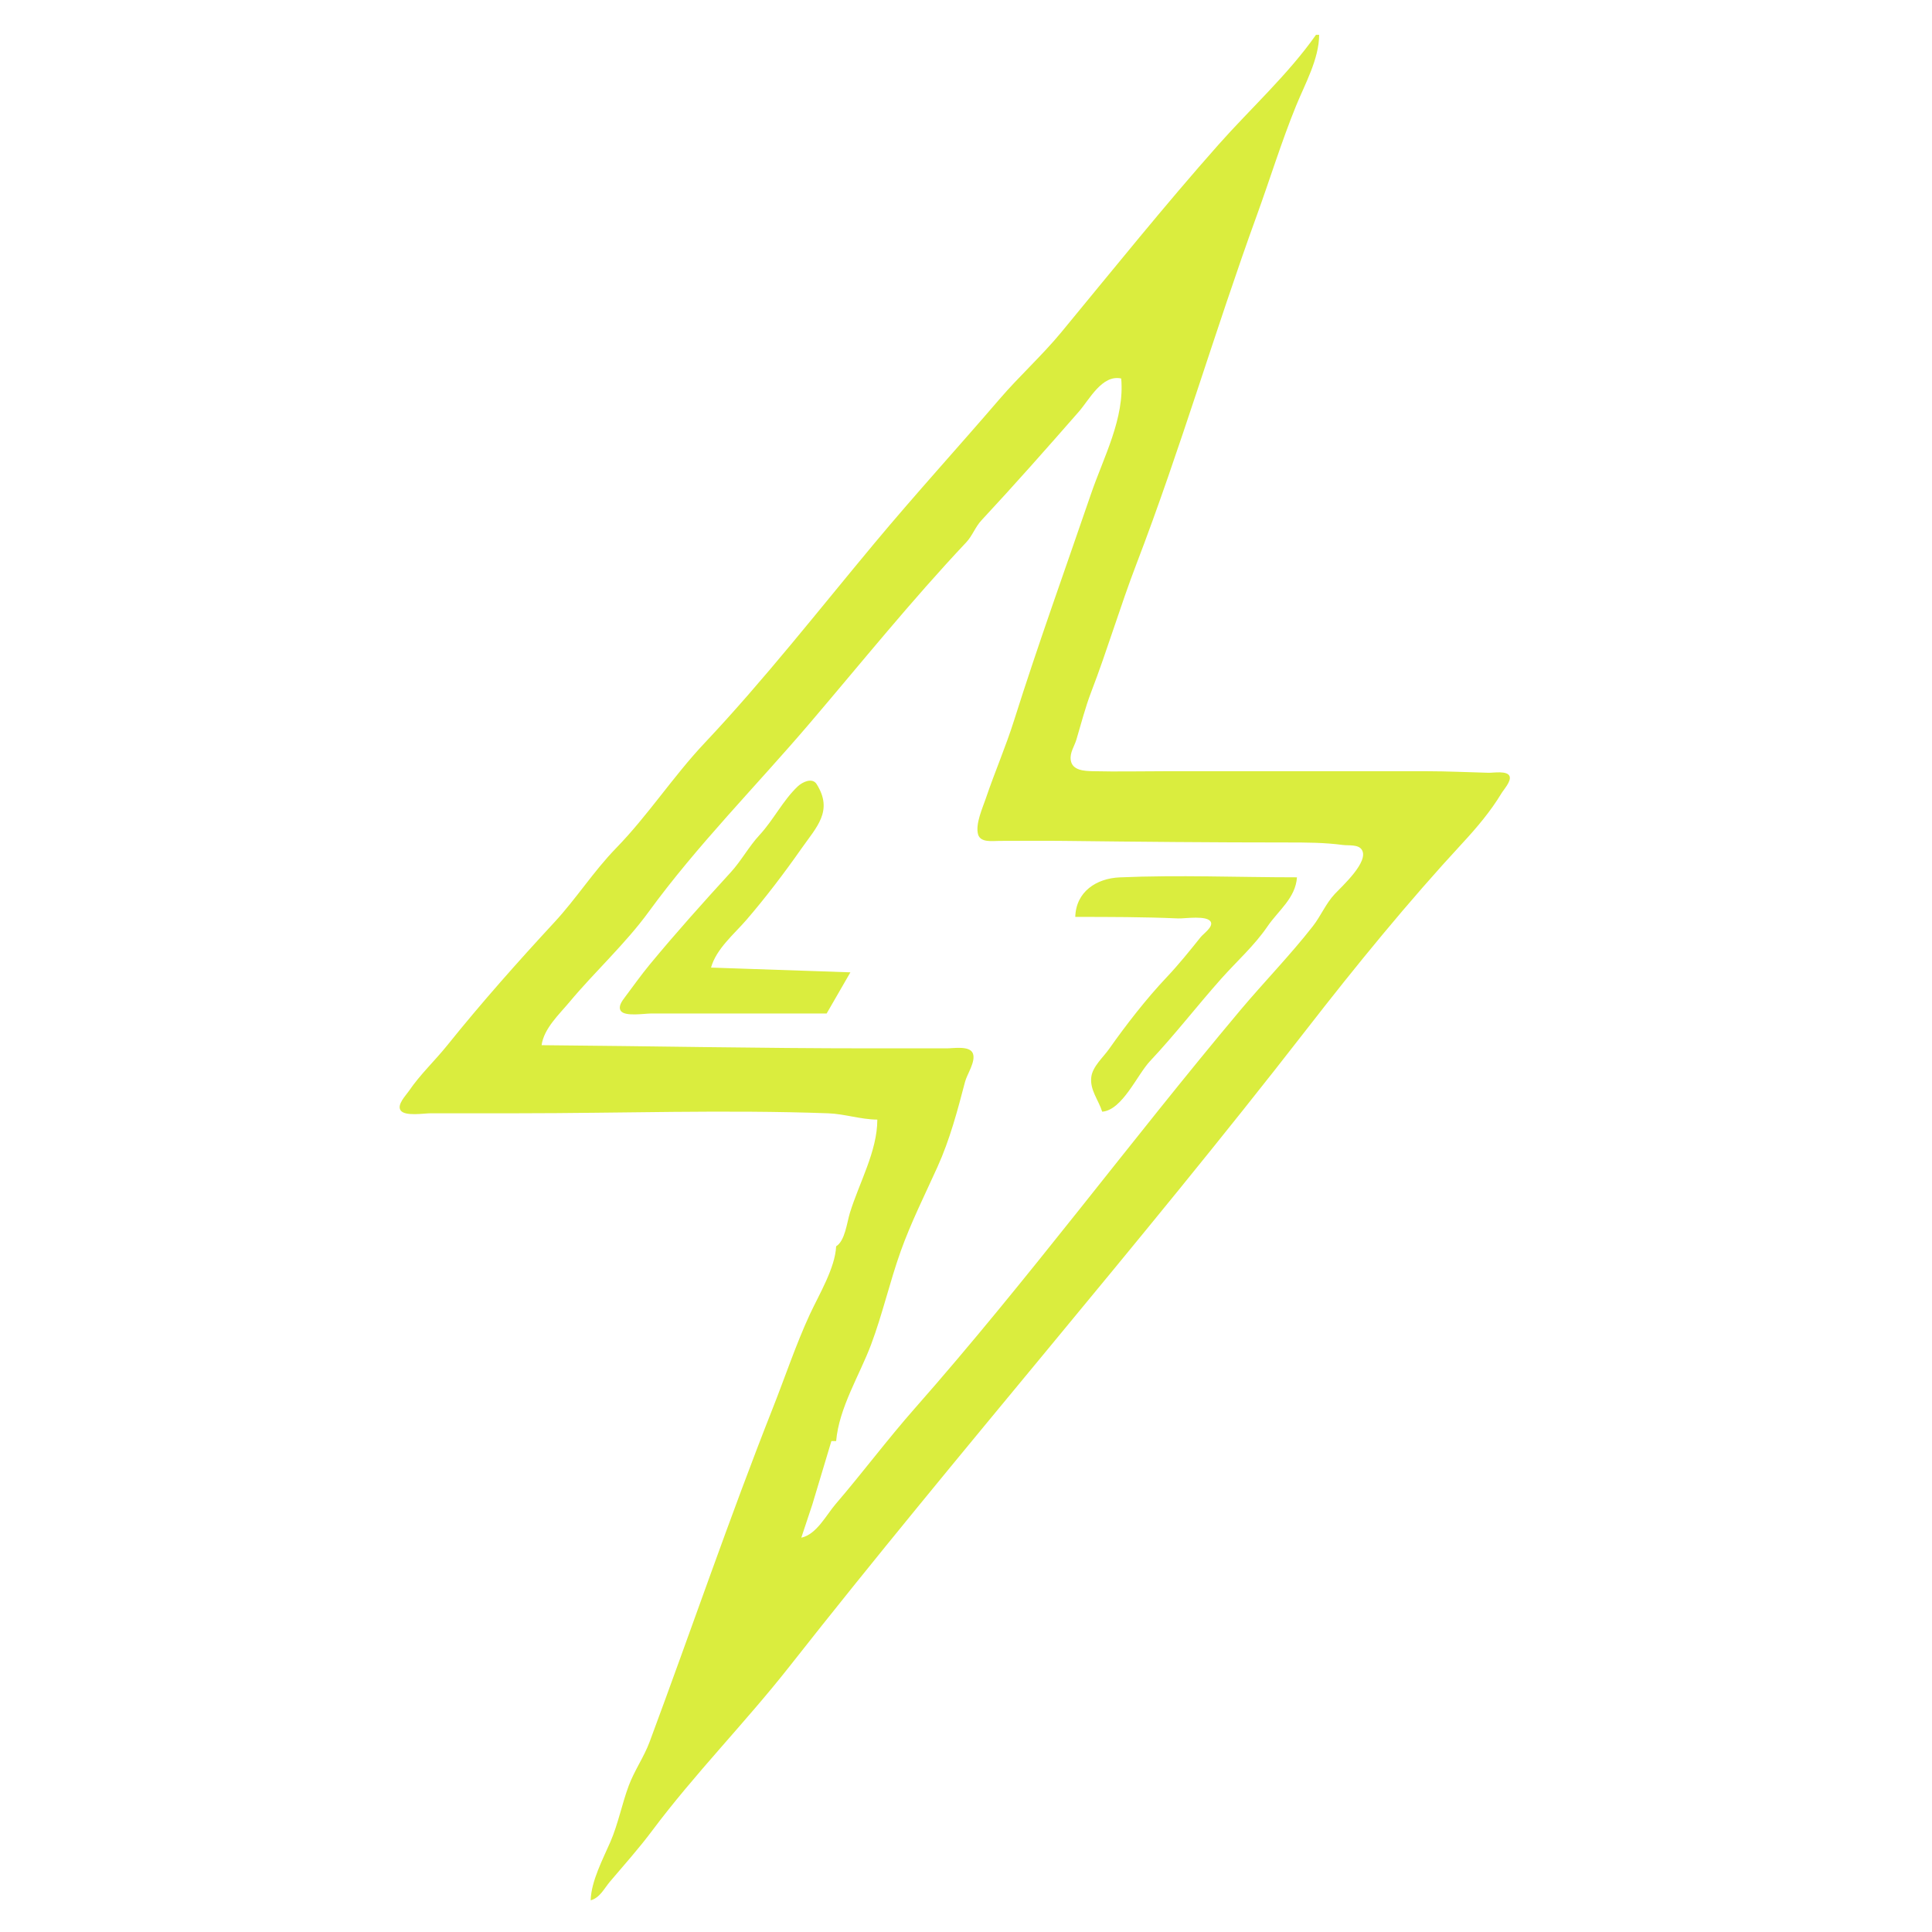
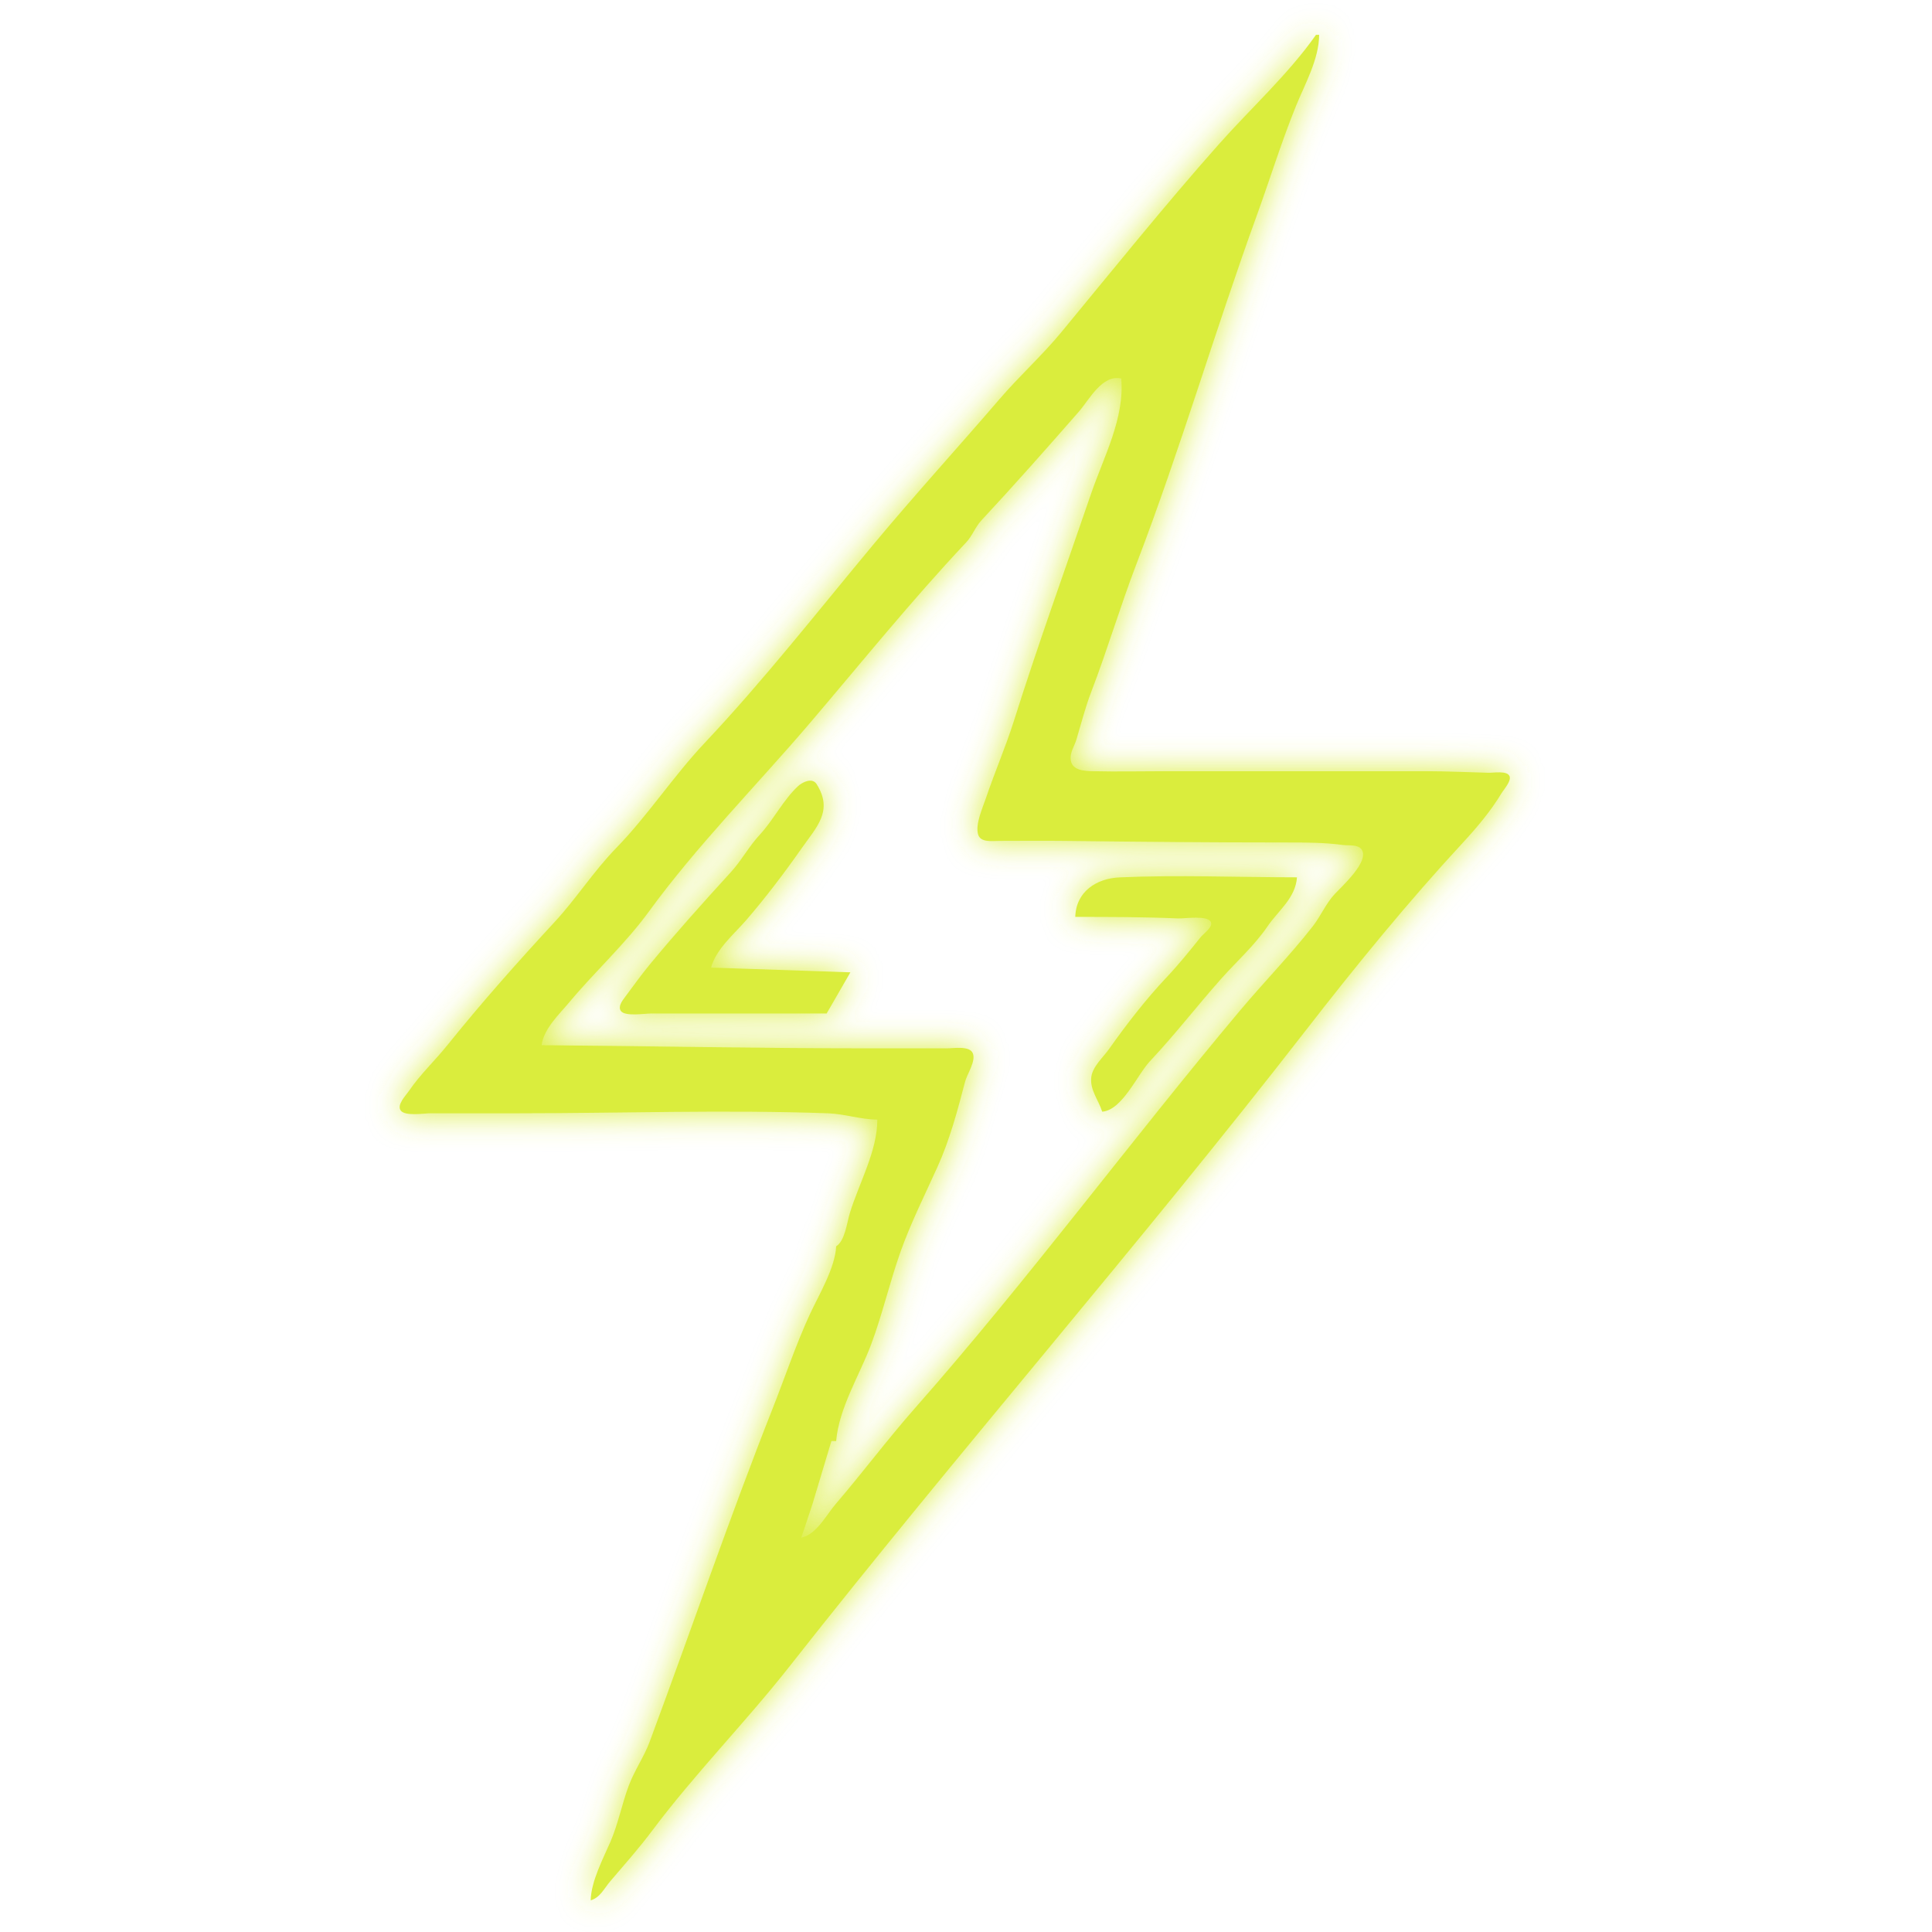
<svg xmlns="http://www.w3.org/2000/svg" width="1220" height="1220" viewBox="0 0 1220 1220">
-   <path style="fill:#daed3e; stroke:none;" d="M831 22C813.496 46.943 789.552 68.657 769.475 91.304C735.373 129.771 702.95 170.107 670.201 209.781C658.025 224.531 643.695 237.448 631.194 251.999C604.97 282.526 577.884 312.217 552.13 343.104C516.692 385.604 482.658 429.178 444.843 469.299C425.134 490.21 409.224 514.826 389.039 535.575C374.809 550.202 363.948 567.398 350.161 582.296C327.037 607.283 303.894 633.367 282.489 660.015C274.506 669.953 265.324 678.449 258.164 689C256.315 691.723 250.383 697.666 253.047 701.258C255.849 705.036 267.807 703 272 703L327 703C392.187 703 457.861 700.648 523 703.018C533.31 703.394 543.453 706.913 554 707C554 726.982 542.534 746.852 536.656 766C534.789 772.082 533.603 783.575 528 787C527.371 800.728 517.148 817.543 511.379 830C502.755 848.623 495.649 869.812 488.069 889C460.596 958.538 436.33 1029.73 410.186 1100C406.645 1109.51 400.609 1118.01 397.042 1127.58C392.753 1139.08 390.357 1151.7 385.475 1163C380.752 1173.93 373.285 1187.89 373 1200C378.925 1198.3 381.399 1192.65 385.196 1188.17C394.242 1177.49 403.411 1167.27 411.774 1156.09C438.834 1119.9 470.614 1087.81 498.545 1052.29C605.35 916.452 719.186 786.405 825.039 650.039C856.279 609.795 889.333 569.314 923.793 532.089C932.591 522.585 941.418 512.127 948.13 500.961C949.622 498.479 954.38 493.363 953.264 490.228C951.921 486.458 943.047 488.06 940 487.985C927.008 487.667 914.055 487 901 487L736 487C720.681 487 705.314 487.36 690 486.985C684.681 486.855 677.083 486.543 676.153 479.996C675.474 475.221 678.414 471.364 679.725 466.996C682.776 456.83 685.267 446.846 689.046 437C699.385 410.068 707.379 382.876 717.681 356C745.44 283.577 767.238 208.737 793.644 136C801.92 113.206 809.249 89.367 818.351 67C824.015 53.082 832.958 37.267 833 22L831 22M708 239C710.283 264.137 696.899 288.624 688.9 312C672.604 359.628 655.452 407.078 640.325 454.996C635.086 471.592 628.209 487.38 622.579 504C620.501 510.134 615.845 520.262 617.603 526.811C619.069 532.27 626.765 531 631 531C644.664 531 658.338 530.841 672 531.004C718.931 531.562 765.99 532 813 532C824.81 532 836.28 532.017 848 533.576C851.519 534.044 857.706 533.077 859.933 536.573C864.717 544.083 847.398 559.659 842.873 564.514C837.12 570.686 834.119 578.346 829.026 584.871C814.765 603.142 798.087 620.209 783.144 638.004C713.4 721.061 649.366 808.011 577.731 889.259C560.433 908.878 544.657 930.012 527.699 949.748C521.72 956.706 515.622 968.962 506 971L512.982 949.996L525 910L528 910C529.843 888.87 542.765 868.494 550.085 849C557.296 829.797 561.89 809.34 568.81 790C575.228 772.065 584.086 754.335 591.934 737C599.791 719.645 604.623 701.38 609.41 683.089C610.683 678.229 616.279 670.285 614.353 665.228C612.429 660.175 602.182 662 598 662L549 662C480.026 662 410.942 660.571 342 660C343.433 649.461 353.151 640.505 359.646 632.715C375.523 613.672 394.89 596.016 409.598 575.83C440.295 533.702 477.375 496.508 511.291 456.741C544.09 418.283 575.461 379.3 610.1 342.522C614.052 338.326 615.803 332.818 619.755 328.576C640.5 306.304 661.128 282.955 681.246 259.961C687.975 252.269 695.89 236.411 708 239M522 640L537 614L449 611C452.294 599.143 463.589 589.868 471.332 580.896C483.307 567.019 495.425 551.064 505.975 536.004C515.643 522.202 526.344 512.121 515.683 495.153C512.954 490.81 506.73 493.793 503.785 496.556C494.567 505.203 488.346 517.876 479.65 527.258C472.873 534.57 468.16 543.469 461.525 550.736C444.087 569.835 426.946 588.915 410.346 609C404.776 615.739 399.768 622.847 394.515 629.83C392.916 631.955 390.094 635.648 392.068 638.397C394.683 642.041 406.965 640 411 640L467 640L522 640M679 579C700.71 579 722.358 579.013 744 579.961C748.055 580.138 762.744 577.721 764.669 582.344C765.969 585.465 759.863 589.67 758.205 591.745C751.365 600.303 744.253 609.123 736.69 617.13C723.782 630.796 711.168 647.06 700.339 662.41C696.656 667.629 689.99 673.439 689.133 680.004C688.061 688.226 693.678 694.516 696 702C708.702 701.035 718.082 678.706 726.158 670.119C741.948 653.33 755.777 635.325 771.181 618.015C781.033 606.942 792.045 597.219 800.377 585C807.234 574.943 818.089 567.145 819 554C781.784 554 744.177 552.411 707 554.039C692.493 554.675 679.467 562.923 679 579z" />
+   <defs>
+     <filter id="glow" x="-50%" y="-50%" width="200%" height="200%">
+       <feGaussianBlur stdDeviation="10" result="blur" />
+       <feMerge>
+         <feMergeNode in="blur" />
+         <feMergeNode in="SourceGraphic" />
+       </feMerge>
+     </filter>
+   </defs>
+   <g filter="url(#glow)">
+     <path style="fill:#daed3e; stroke:none;" d="M831 22C813.496 46.943 789.552 68.657 769.475 91.304C735.373 129.771 702.95 170.107 670.201 209.781C658.025 224.531 643.695 237.448 631.194 251.999C604.97 282.526 577.884 312.217 552.13 343.104C516.692 385.604 482.658 429.178 444.843 469.299C425.134 490.21 409.224 514.826 389.039 535.575C374.809 550.202 363.948 567.398 350.161 582.296C327.037 607.283 303.894 633.367 282.489 660.015C274.506 669.953 265.324 678.449 258.164 689C256.315 691.723 250.383 697.666 253.047 701.258C255.849 705.036 267.807 703 272 703L327 703C392.187 703 457.861 700.648 523 703.018C533.31 703.394 543.453 706.913 554 707C554 726.982 542.534 746.852 536.656 766C534.789 772.082 533.603 783.575 528 787C527.371 800.728 517.148 817.543 511.379 830C502.755 848.623 495.649 869.812 488.069 889C460.596 958.538 436.33 1029.73 410.186 1100C406.645 1109.51 400.609 1118.01 397.042 1127.58C392.753 1139.08 390.357 1151.7 385.475 1163C380.752 1173.93 373.285 1187.89 373 1200C378.925 1198.3 381.399 1192.65 385.196 1188.17C394.242 1177.49 403.411 1167.27 411.774 1156.09C438.834 1119.9 470.614 1087.81 498.545 1052.29C605.35 916.452 719.186 786.405 825.039 650.039C856.279 609.795 889.333 569.314 923.793 532.089C932.591 522.585 941.418 512.127 948.13 500.961C949.622 498.479 954.38 493.363 953.264 490.228C951.921 486.458 943.047 488.06 940 487.985C927.008 487.667 914.055 487 901 487L736 487C720.681 487 705.314 487.36 690 486.985C684.681 486.855 677.083 486.543 676.153 479.996C675.474 475.221 678.414 471.364 679.725 466.996C682.776 456.83 685.267 446.846 689.046 437C699.385 410.068 707.379 382.876 717.681 356C745.44 283.577 767.238 208.737 793.644 136C801.92 113.206 809.249 89.367 818.351 67C824.015 53.082 832.958 37.267 833 22L831 22M708 239C710.283 264.137 696.899 288.624 688.9 312C672.604 359.628 655.452 407.078 640.325 454.996C635.086 471.592 628.209 487.38 622.579 504C620.501 510.134 615.845 520.262 617.603 526.811C619.069 532.27 626.765 531 631 531C644.664 531 658.338 530.841 672 531.004C718.931 531.562 765.99 532 813 532C824.81 532 836.28 532.017 848 533.576C851.519 534.044 857.706 533.077 859.933 536.573C864.717 544.083 847.398 559.659 842.873 564.514C837.12 570.686 834.119 578.346 829.026 584.871C814.765 603.142 798.087 620.209 783.144 638.004C713.4 721.061 649.366 808.011 577.731 889.259C560.433 908.878 544.657 930.012 527.699 949.748C521.72 956.706 515.622 968.962 506 971L512.982 949.996L525 910L528 910C529.843 888.87 542.765 868.494 550.085 849C557.296 829.797 561.89 809.34 568.81 790C575.228 772.065 584.086 754.335 591.934 737C599.791 719.645 604.623 701.38 609.41 683.089C610.683 678.229 616.279 670.285 614.353 665.228C612.429 660.175 602.182 662 598 662L549 662C480.026 662 410.942 660.571 342 660C343.433 649.461 353.151 640.505 359.646 632.715C375.523 613.672 394.89 596.016 409.598 575.83C440.295 533.702 477.375 496.508 511.291 456.741C544.09 418.283 575.461 379.3 610.1 342.522C614.052 338.326 615.803 332.818 619.755 328.576C640.5 306.304 661.128 282.955 681.246 259.961C687.975 252.269 695.89 236.411 708 239M522 640L537 614L449 611C452.294 599.143 463.589 589.868 471.332 580.896C483.307 567.019 495.425 551.064 505.975 536.004C515.643 522.202 526.344 512.121 515.683 495.153C512.954 490.81 506.73 493.793 503.785 496.556C494.567 505.203 488.346 517.876 479.65 527.258C472.873 534.57 468.16 543.469 461.525 550.736C444.087 569.835 426.946 588.915 410.346 609C404.776 615.739 399.768 622.847 394.515 629.83C392.916 631.955 390.094 635.648 392.068 638.397C394.683 642.041 406.965 640 411 640L467 640L522 640M679 579C700.71 579 722.358 579.013 744 579.961C748.055 580.138 762.744 577.721 764.669 582.344C765.969 585.465 759.863 589.67 758.205 591.745C751.365 600.303 744.253 609.123 736.69 617.13C723.782 630.796 711.168 647.06 700.339 662.41C696.656 667.629 689.99 673.439 689.133 680.004C688.061 688.226 693.678 694.516 696 702C708.702 701.035 718.082 678.706 726.158 670.119C741.948 653.33 755.777 635.325 771.181 618.015C781.033 606.942 792.045 597.219 800.377 585C807.234 574.943 818.089 567.145 819 554C781.784 554 744.177 552.411 707 554.039C692.493 554.675 679.467 562.923 679 579z" />
+   </g>
</svg>
